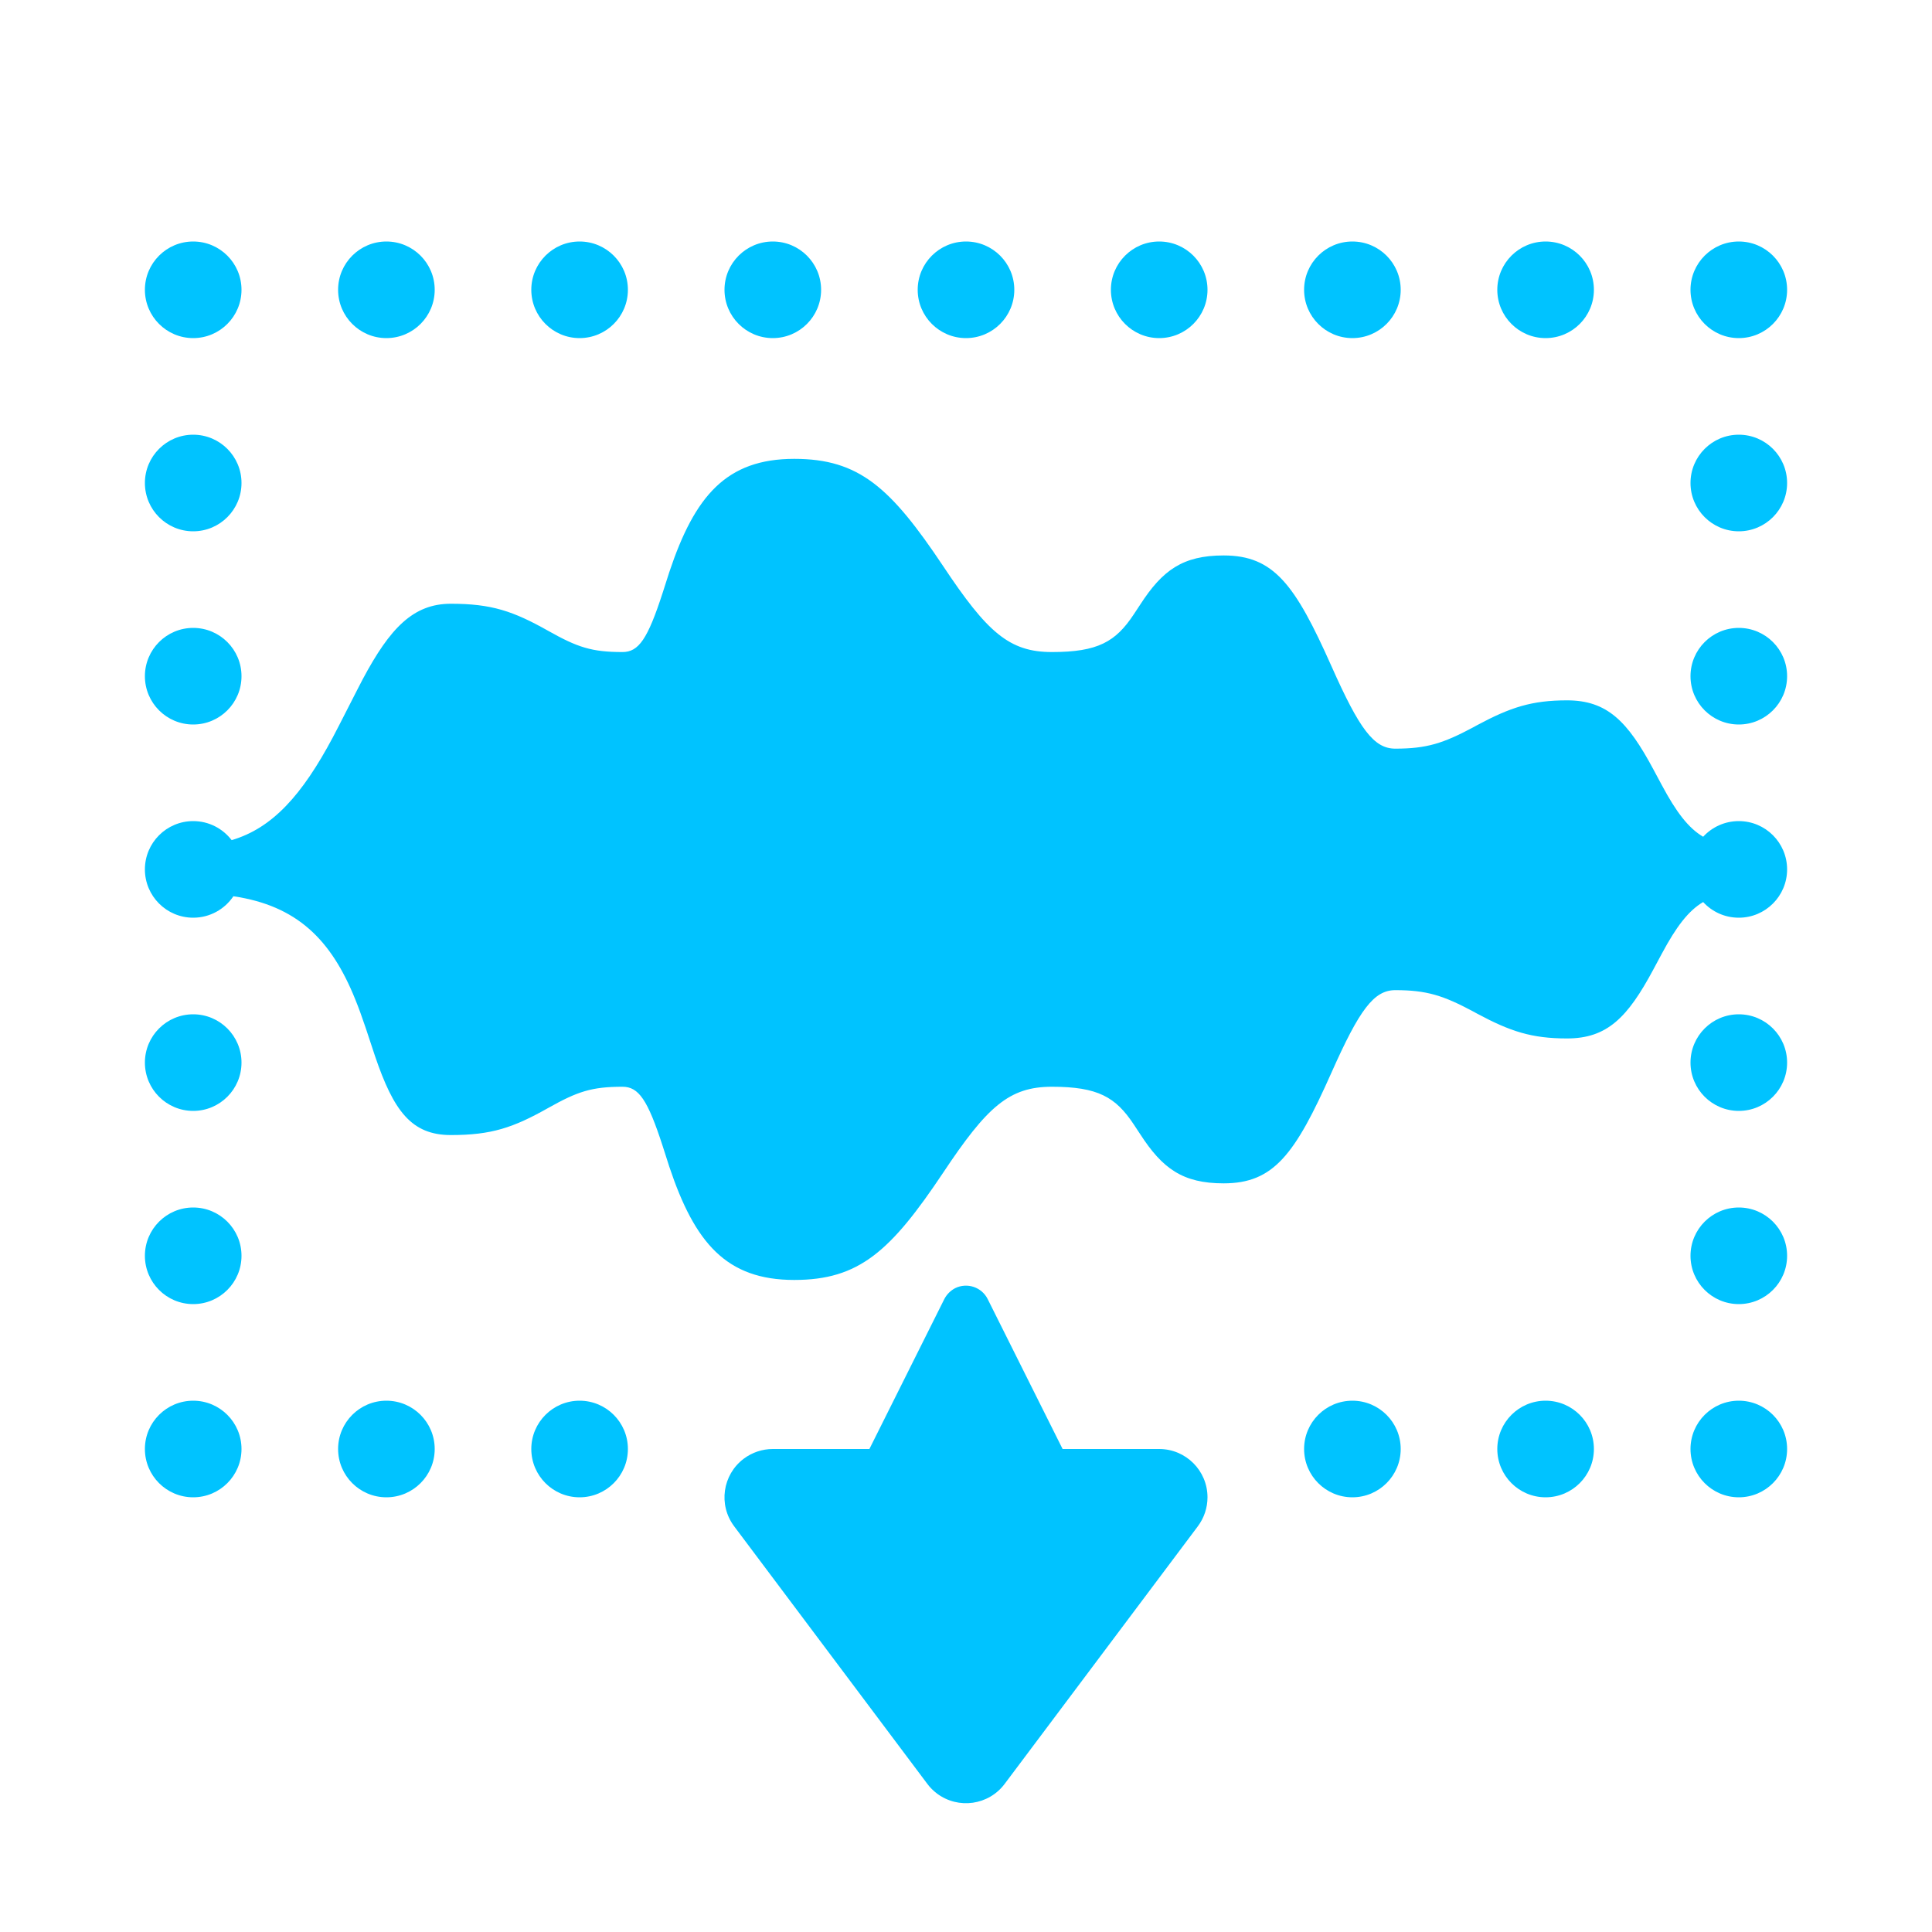
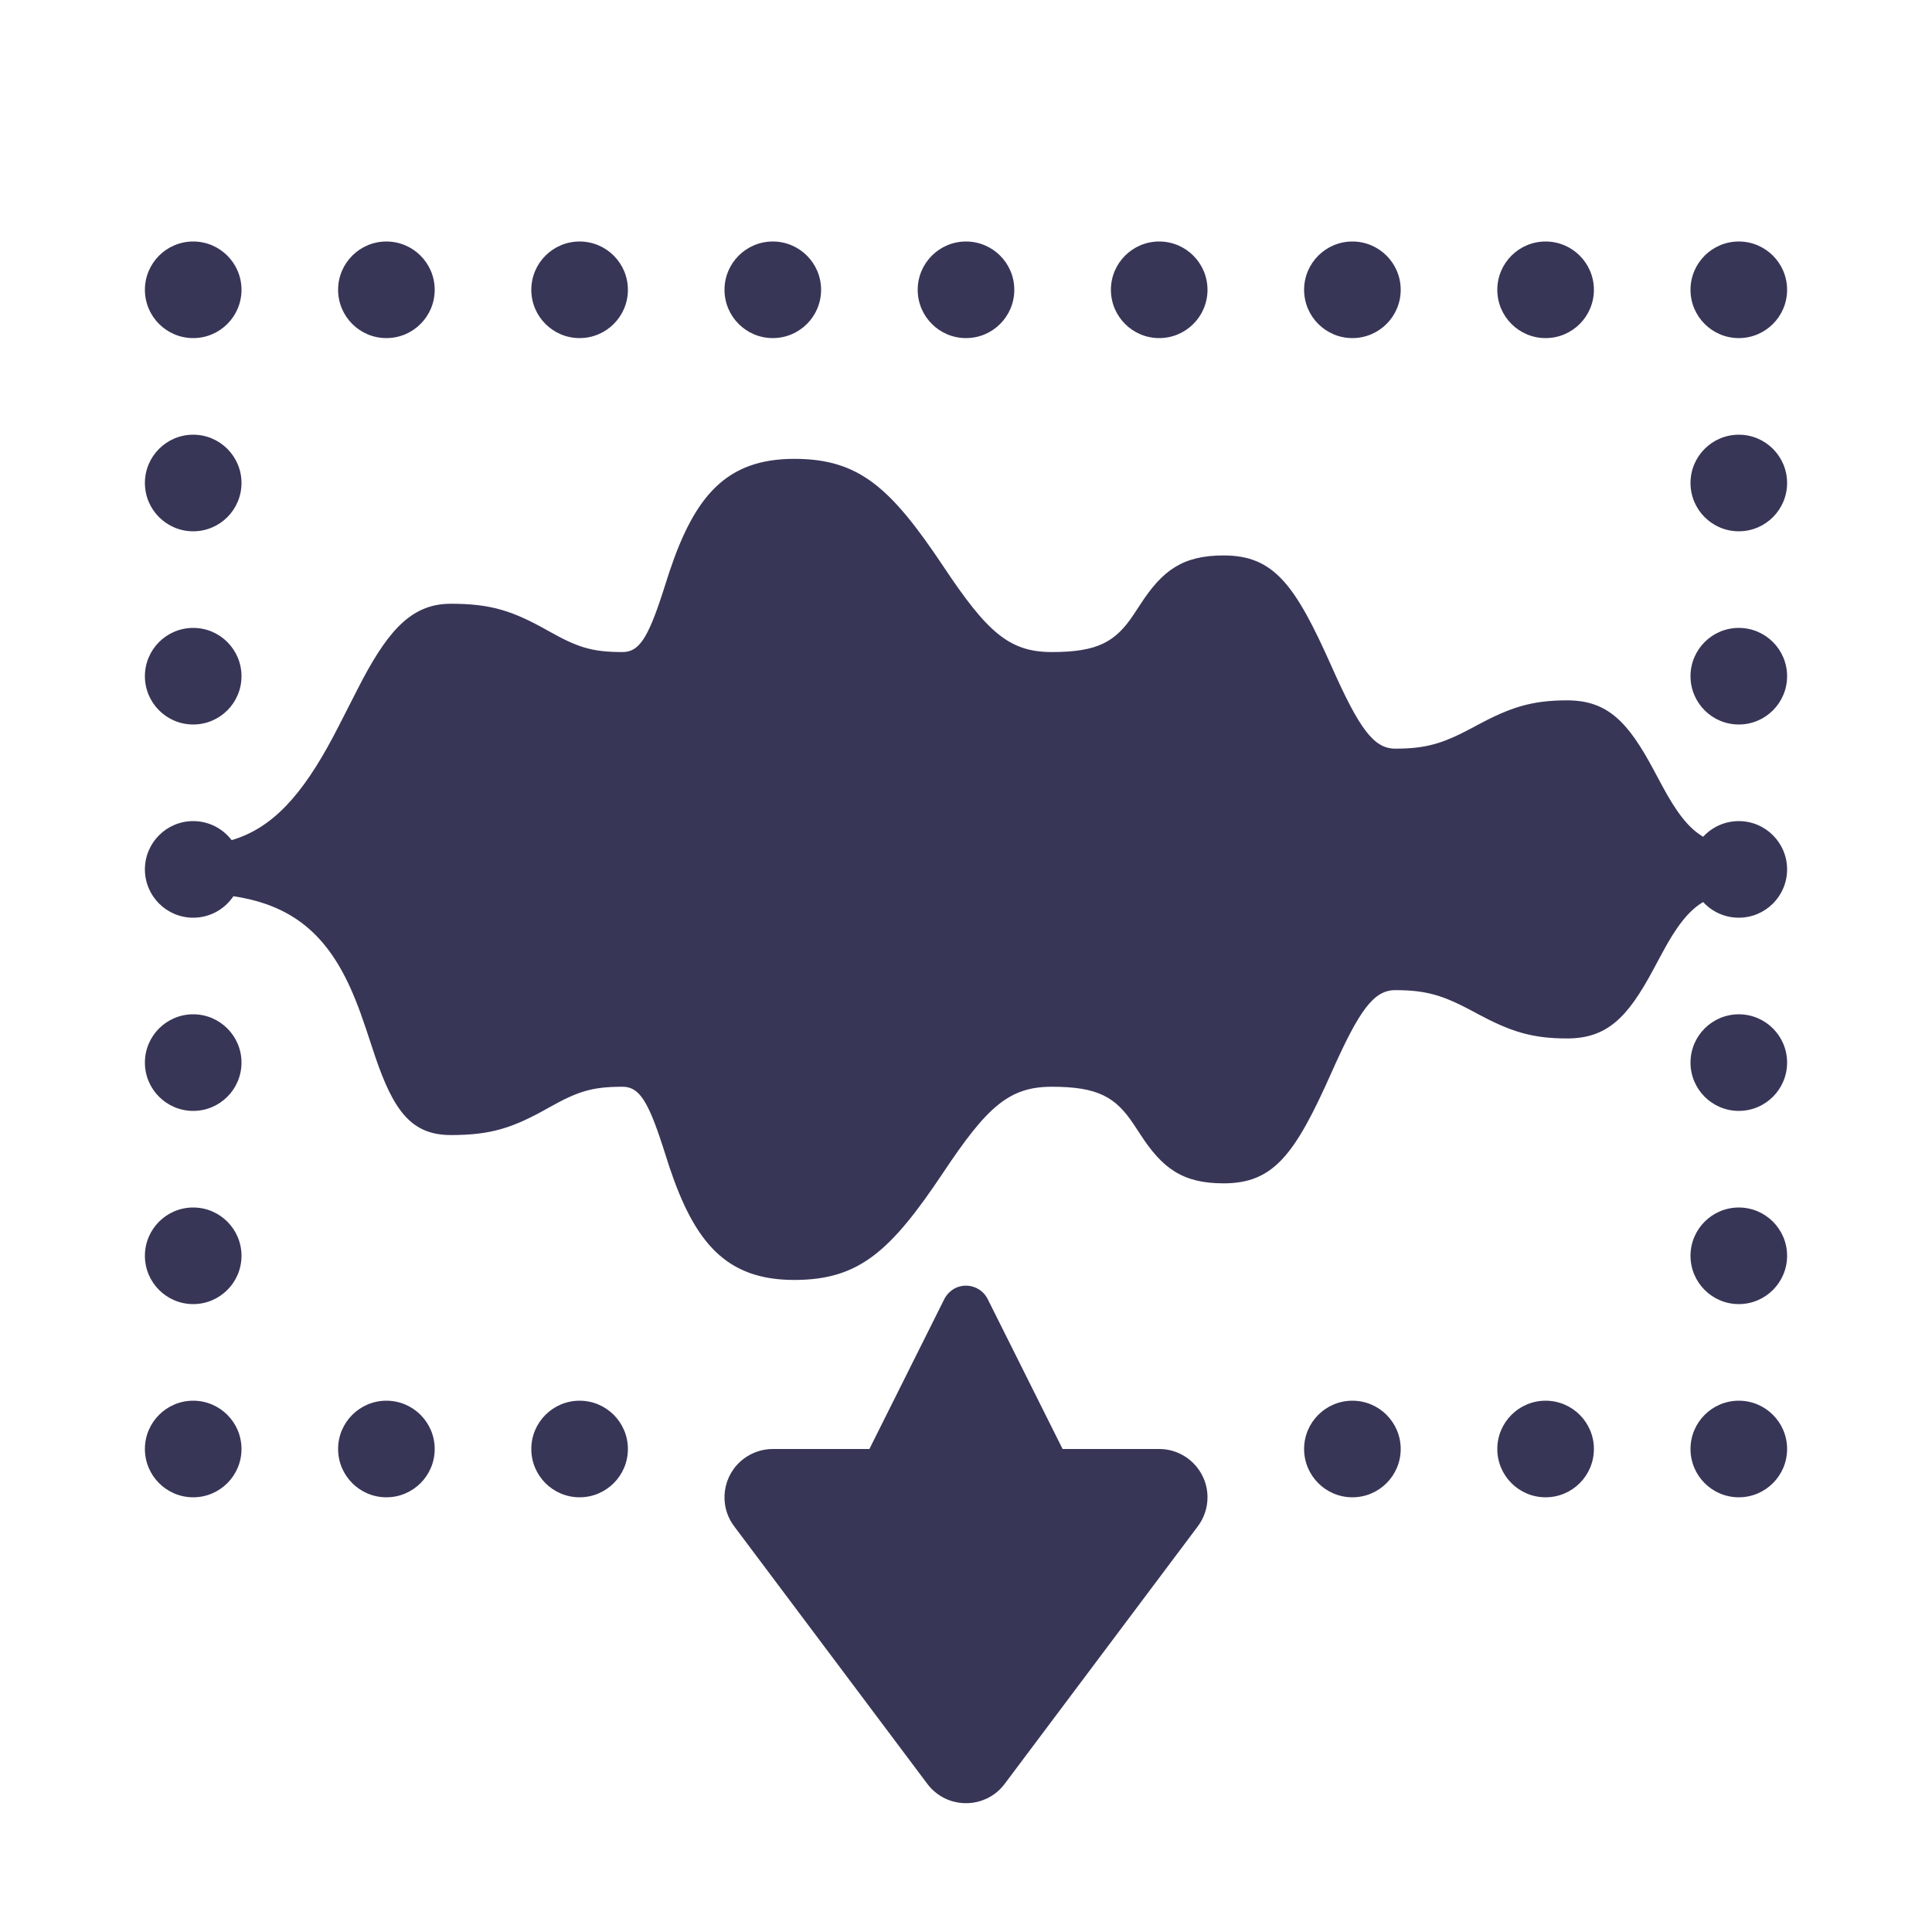
<svg xmlns="http://www.w3.org/2000/svg" width="20px" height="20px" viewBox="0 0 20 20" version="1.1">
  <g id="Sound/General/Paste" stroke="none" stroke-width="1" fill="none" fill-rule="evenodd">
-     <path d="M2.398,8.697 C2.82,8.573 3.127,8.231 3.446,7.632 C3.503,7.526 3.707,7.121 3.755,7.031 C4.037,6.502 4.278,6.25 4.667,6.25 C5.087,6.25 5.311,6.325 5.678,6.532 C5.977,6.7 6.124,6.75 6.444,6.75 C6.612,6.75 6.705,6.614 6.86,6.136 C6.893,6.031 6.912,5.974 6.929,5.921 C7.192,5.134 7.519,4.75 8.222,4.75 C8.892,4.75 9.219,5.045 9.764,5.861 C10.219,6.545 10.447,6.75 10.889,6.75 C11.366,6.75 11.549,6.643 11.736,6.361 C11.769,6.311 11.769,6.311 11.804,6.258 C12.033,5.904 12.243,5.75 12.667,5.75 C13.185,5.75 13.406,6.048 13.784,6.898 C14.073,7.548 14.222,7.75 14.444,7.75 C14.769,7.75 14.94,7.695 15.249,7.53 L15.291,7.507 C15.636,7.322 15.857,7.25 16.222,7.25 C16.637,7.25 16.849,7.466 17.116,7.965 C17.161,8.049 17.161,8.049 17.205,8.131 C17.351,8.403 17.476,8.571 17.631,8.662 C17.723,8.562 17.854,8.5 18,8.5 C18.276,8.5 18.5,8.724 18.5,9 C18.5,9.276 18.276,9.5 18,9.5 C17.854,9.5 17.723,9.438 17.631,9.338 C17.476,9.429 17.351,9.597 17.205,9.869 C17.161,9.951 17.161,9.951 17.116,10.035 C16.849,10.534 16.637,10.75 16.222,10.75 C15.857,10.75 15.636,10.678 15.291,10.493 L15.249,10.47 C14.94,10.305 14.769,10.25 14.444,10.25 C14.222,10.25 14.073,10.452 13.784,11.102 C13.406,11.952 13.185,12.25 12.667,12.25 C12.243,12.25 12.033,12.096 11.804,11.742 C11.769,11.689 11.769,11.689 11.736,11.639 C11.549,11.357 11.366,11.25 10.889,11.25 C10.447,11.25 10.219,11.455 9.764,12.139 C9.219,12.955 8.892,13.25 8.222,13.25 C7.519,13.25 7.192,12.866 6.929,12.079 C6.912,12.026 6.893,11.969 6.86,11.864 C6.705,11.386 6.612,11.25 6.444,11.25 C6.124,11.25 5.977,11.3 5.678,11.468 C5.311,11.675 5.087,11.75 4.667,11.75 C4.258,11.75 4.074,11.498 3.882,10.932 L3.785,10.639 C3.746,10.524 3.713,10.432 3.677,10.344 C3.428,9.726 3.073,9.375 2.416,9.278 C2.326,9.412 2.173,9.5 2,9.5 C1.724,9.5 1.5,9.276 1.5,9 C1.5,8.724 1.724,8.5 2,8.5 C2.162,8.5 2.306,8.577 2.398,8.697 Z M9,15 L9.776,13.447 C9.801,13.399 9.84,13.36 9.888,13.335 C10.012,13.274 10.162,13.324 10.224,13.447 L11,15 L12,15 C12.276,15 12.5,15.224 12.5,15.5 C12.5,15.608 12.465,15.713 12.4,15.8 L10.4,18.467 C10.234,18.688 9.921,18.732 9.7,18.567 C9.662,18.538 9.628,18.505 9.6,18.467 L7.6,15.8 C7.434,15.579 7.479,15.266 7.7,15.1 C7.787,15.035 7.892,15 8,15 L9,15 L9,15 Z M2,3.5 C1.724,3.5 1.5,3.276 1.5,3 C1.5,2.724 1.724,2.5 2,2.5 C2.276,2.5 2.5,2.724 2.5,3 C2.5,3.276 2.276,3.5 2,3.5 Z M4,3.5 C3.724,3.5 3.5,3.276 3.5,3 C3.5,2.724 3.724,2.5 4,2.5 C4.276,2.5 4.5,2.724 4.5,3 C4.5,3.276 4.276,3.5 4,3.5 Z M6,3.5 C5.724,3.5 5.5,3.276 5.5,3 C5.5,2.724 5.724,2.5 6,2.5 C6.276,2.5 6.5,2.724 6.5,3 C6.5,3.276 6.276,3.5 6,3.5 Z M8,3.5 C7.724,3.5 7.5,3.276 7.5,3 C7.5,2.724 7.724,2.5 8,2.5 C8.276,2.5 8.5,2.724 8.5,3 C8.5,3.276 8.276,3.5 8,3.5 Z M10,3.5 C9.724,3.5 9.5,3.276 9.5,3 C9.5,2.724 9.724,2.5 10,2.5 C10.276,2.5 10.5,2.724 10.5,3 C10.5,3.276 10.276,3.5 10,3.5 Z M12,3.5 C11.724,3.5 11.5,3.276 11.5,3 C11.5,2.724 11.724,2.5 12,2.5 C12.276,2.5 12.5,2.724 12.5,3 C12.5,3.276 12.276,3.5 12,3.5 Z M14,3.5 C13.724,3.5 13.5,3.276 13.5,3 C13.5,2.724 13.724,2.5 14,2.5 C14.276,2.5 14.5,2.724 14.5,3 C14.5,3.276 14.276,3.5 14,3.5 Z M16,3.5 C15.724,3.5 15.5,3.276 15.5,3 C15.5,2.724 15.724,2.5 16,2.5 C16.276,2.5 16.5,2.724 16.5,3 C16.5,3.276 16.276,3.5 16,3.5 Z M18,3.5 C17.724,3.5 17.5,3.276 17.5,3 C17.5,2.724 17.724,2.5 18,2.5 C18.276,2.5 18.5,2.724 18.5,3 C18.5,3.276 18.276,3.5 18,3.5 Z M18,5.5 C17.724,5.5 17.5,5.276 17.5,5 C17.5,4.724 17.724,4.5 18,4.5 C18.276,4.5 18.5,4.724 18.5,5 C18.5,5.276 18.276,5.5 18,5.5 Z M18,7.5 C17.724,7.5 17.5,7.276 17.5,7 C17.5,6.724 17.724,6.5 18,6.5 C18.276,6.5 18.5,6.724 18.5,7 C18.5,7.276 18.276,7.5 18,7.5 Z M18,11.5 C17.724,11.5 17.5,11.276 17.5,11 C17.5,10.724 17.724,10.5 18,10.5 C18.276,10.5 18.5,10.724 18.5,11 C18.5,11.276 18.276,11.5 18,11.5 Z M18,13.5 C17.724,13.5 17.5,13.276 17.5,13 C17.5,12.724 17.724,12.5 18,12.5 C18.276,12.5 18.5,12.724 18.5,13 C18.5,13.276 18.276,13.5 18,13.5 Z M18,15.5 C17.724,15.5 17.5,15.276 17.5,15 C17.5,14.724 17.724,14.5 18,14.5 C18.276,14.5 18.5,14.724 18.5,15 C18.5,15.276 18.276,15.5 18,15.5 Z M16,15.5 C15.724,15.5 15.5,15.276 15.5,15 C15.5,14.724 15.724,14.5 16,14.5 C16.276,14.5 16.5,14.724 16.5,15 C16.5,15.276 16.276,15.5 16,15.5 Z M14,15.5 C13.724,15.5 13.5,15.276 13.5,15 C13.5,14.724 13.724,14.5 14,14.5 C14.276,14.5 14.5,14.724 14.5,15 C14.5,15.276 14.276,15.5 14,15.5 Z M4,15.5 C3.724,15.5 3.5,15.276 3.5,15 C3.5,14.724 3.724,14.5 4,14.5 C4.276,14.5 4.5,14.724 4.5,15 C4.5,15.276 4.276,15.5 4,15.5 Z M6,15.5 C5.724,15.5 5.5,15.276 5.5,15 C5.5,14.724 5.724,14.5 6,14.5 C6.276,14.5 6.5,14.724 6.5,15 C6.5,15.276 6.276,15.5 6,15.5 Z M2,15.5 C1.724,15.5 1.5,15.276 1.5,15 C1.5,14.724 1.724,14.5 2,14.5 C2.276,14.5 2.5,14.724 2.5,15 C2.5,15.276 2.276,15.5 2,15.5 Z M2,13.5 C1.724,13.5 1.5,13.276 1.5,13 C1.5,12.724 1.724,12.5 2,12.5 C2.276,12.5 2.5,12.724 2.5,13 C2.5,13.276 2.276,13.5 2,13.5 Z M2,11.5 C1.724,11.5 1.5,11.276 1.5,11 C1.5,10.724 1.724,10.5 2,10.5 C2.276,10.5 2.5,10.724 2.5,11 C2.5,11.276 2.276,11.5 2,11.5 Z M2,7.5 C1.724,7.5 1.5,7.276 1.5,7 C1.5,6.724 1.724,6.5 2,6.5 C2.276,6.5 2.5,6.724 2.5,7 C2.5,7.276 2.276,7.5 2,7.5 Z M2,5.5 C1.724,5.5 1.5,5.276 1.5,5 C1.5,4.724 1.724,4.5 2,4.5 C2.276,4.5 2.5,4.724 2.5,5 C2.5,5.276 2.276,5.5 2,5.5 Z" id="Shape" fill="#00c3ff" fill-rule="nonzero" />
+     <path d="M2.398,8.697 C2.82,8.573 3.127,8.231 3.446,7.632 C3.503,7.526 3.707,7.121 3.755,7.031 C4.037,6.502 4.278,6.25 4.667,6.25 C5.087,6.25 5.311,6.325 5.678,6.532 C5.977,6.7 6.124,6.75 6.444,6.75 C6.612,6.75 6.705,6.614 6.86,6.136 C6.893,6.031 6.912,5.974 6.929,5.921 C7.192,5.134 7.519,4.75 8.222,4.75 C8.892,4.75 9.219,5.045 9.764,5.861 C10.219,6.545 10.447,6.75 10.889,6.75 C11.366,6.75 11.549,6.643 11.736,6.361 C11.769,6.311 11.769,6.311 11.804,6.258 C12.033,5.904 12.243,5.75 12.667,5.75 C13.185,5.75 13.406,6.048 13.784,6.898 C14.073,7.548 14.222,7.75 14.444,7.75 C14.769,7.75 14.94,7.695 15.249,7.53 L15.291,7.507 C15.636,7.322 15.857,7.25 16.222,7.25 C16.637,7.25 16.849,7.466 17.116,7.965 C17.161,8.049 17.161,8.049 17.205,8.131 C17.351,8.403 17.476,8.571 17.631,8.662 C17.723,8.562 17.854,8.5 18,8.5 C18.276,8.5 18.5,8.724 18.5,9 C18.5,9.276 18.276,9.5 18,9.5 C17.854,9.5 17.723,9.438 17.631,9.338 C17.476,9.429 17.351,9.597 17.205,9.869 C17.161,9.951 17.161,9.951 17.116,10.035 C16.849,10.534 16.637,10.75 16.222,10.75 C15.857,10.75 15.636,10.678 15.291,10.493 L15.249,10.47 C14.94,10.305 14.769,10.25 14.444,10.25 C14.222,10.25 14.073,10.452 13.784,11.102 C13.406,11.952 13.185,12.25 12.667,12.25 C12.243,12.25 12.033,12.096 11.804,11.742 C11.769,11.689 11.769,11.689 11.736,11.639 C11.549,11.357 11.366,11.25 10.889,11.25 C10.447,11.25 10.219,11.455 9.764,12.139 C9.219,12.955 8.892,13.25 8.222,13.25 C7.519,13.25 7.192,12.866 6.929,12.079 C6.912,12.026 6.893,11.969 6.86,11.864 C6.705,11.386 6.612,11.25 6.444,11.25 C6.124,11.25 5.977,11.3 5.678,11.468 C5.311,11.675 5.087,11.75 4.667,11.75 C4.258,11.75 4.074,11.498 3.882,10.932 L3.785,10.639 C3.746,10.524 3.713,10.432 3.677,10.344 C3.428,9.726 3.073,9.375 2.416,9.278 C2.326,9.412 2.173,9.5 2,9.5 C1.724,9.5 1.5,9.276 1.5,9 C1.5,8.724 1.724,8.5 2,8.5 C2.162,8.5 2.306,8.577 2.398,8.697 Z M9,15 L9.776,13.447 C9.801,13.399 9.84,13.36 9.888,13.335 C10.012,13.274 10.162,13.324 10.224,13.447 L11,15 L12,15 C12.276,15 12.5,15.224 12.5,15.5 C12.5,15.608 12.465,15.713 12.4,15.8 L10.4,18.467 C10.234,18.688 9.921,18.732 9.7,18.567 C9.662,18.538 9.628,18.505 9.6,18.467 L7.6,15.8 C7.434,15.579 7.479,15.266 7.7,15.1 C7.787,15.035 7.892,15 8,15 L9,15 L9,15 Z M2,3.5 C1.724,3.5 1.5,3.276 1.5,3 C1.5,2.724 1.724,2.5 2,2.5 C2.276,2.5 2.5,2.724 2.5,3 C2.5,3.276 2.276,3.5 2,3.5 Z M4,3.5 C3.724,3.5 3.5,3.276 3.5,3 C3.5,2.724 3.724,2.5 4,2.5 C4.276,2.5 4.5,2.724 4.5,3 C4.5,3.276 4.276,3.5 4,3.5 Z M6,3.5 C5.724,3.5 5.5,3.276 5.5,3 C5.5,2.724 5.724,2.5 6,2.5 C6.276,2.5 6.5,2.724 6.5,3 C6.5,3.276 6.276,3.5 6,3.5 Z M8,3.5 C7.724,3.5 7.5,3.276 7.5,3 C7.5,2.724 7.724,2.5 8,2.5 C8.276,2.5 8.5,2.724 8.5,3 C8.5,3.276 8.276,3.5 8,3.5 Z M10,3.5 C9.724,3.5 9.5,3.276 9.5,3 C9.5,2.724 9.724,2.5 10,2.5 C10.276,2.5 10.5,2.724 10.5,3 C10.5,3.276 10.276,3.5 10,3.5 Z M12,3.5 C11.724,3.5 11.5,3.276 11.5,3 C11.5,2.724 11.724,2.5 12,2.5 C12.276,2.5 12.5,2.724 12.5,3 C12.5,3.276 12.276,3.5 12,3.5 Z M14,3.5 C13.724,3.5 13.5,3.276 13.5,3 C13.5,2.724 13.724,2.5 14,2.5 C14.276,2.5 14.5,2.724 14.5,3 C14.5,3.276 14.276,3.5 14,3.5 Z M16,3.5 C15.724,3.5 15.5,3.276 15.5,3 C15.5,2.724 15.724,2.5 16,2.5 C16.276,2.5 16.5,2.724 16.5,3 C16.5,3.276 16.276,3.5 16,3.5 Z M18,3.5 C17.724,3.5 17.5,3.276 17.5,3 C17.5,2.724 17.724,2.5 18,2.5 C18.276,2.5 18.5,2.724 18.5,3 C18.5,3.276 18.276,3.5 18,3.5 Z M18,5.5 C17.724,5.5 17.5,5.276 17.5,5 C17.5,4.724 17.724,4.5 18,4.5 C18.276,4.5 18.5,4.724 18.5,5 C18.5,5.276 18.276,5.5 18,5.5 Z M18,7.5 C17.724,7.5 17.5,7.276 17.5,7 C17.5,6.724 17.724,6.5 18,6.5 C18.276,6.5 18.5,6.724 18.5,7 C18.5,7.276 18.276,7.5 18,7.5 Z M18,11.5 C17.724,11.5 17.5,11.276 17.5,11 C17.5,10.724 17.724,10.5 18,10.5 C18.276,10.5 18.5,10.724 18.5,11 C18.5,11.276 18.276,11.5 18,11.5 Z M18,13.5 C17.724,13.5 17.5,13.276 17.5,13 C17.5,12.724 17.724,12.5 18,12.5 C18.276,12.5 18.5,12.724 18.5,13 C18.5,13.276 18.276,13.5 18,13.5 Z M18,15.5 C17.724,15.5 17.5,15.276 17.5,15 C17.5,14.724 17.724,14.5 18,14.5 C18.276,14.5 18.5,14.724 18.5,15 C18.5,15.276 18.276,15.5 18,15.5 Z M16,15.5 C15.724,15.5 15.5,15.276 15.5,15 C15.5,14.724 15.724,14.5 16,14.5 C16.276,14.5 16.5,14.724 16.5,15 C16.5,15.276 16.276,15.5 16,15.5 Z M14,15.5 C13.724,15.5 13.5,15.276 13.5,15 C13.5,14.724 13.724,14.5 14,14.5 C14.276,14.5 14.5,14.724 14.5,15 C14.5,15.276 14.276,15.5 14,15.5 Z M4,15.5 C3.724,15.5 3.5,15.276 3.5,15 C3.5,14.724 3.724,14.5 4,14.5 C4.276,14.5 4.5,14.724 4.5,15 C4.5,15.276 4.276,15.5 4,15.5 Z M6,15.5 C5.724,15.5 5.5,15.276 5.5,15 C5.5,14.724 5.724,14.5 6,14.5 C6.276,14.5 6.5,14.724 6.5,15 C6.5,15.276 6.276,15.5 6,15.5 Z M2,15.5 C1.724,15.5 1.5,15.276 1.5,15 C1.5,14.724 1.724,14.5 2,14.5 C2.276,14.5 2.5,14.724 2.5,15 C2.5,15.276 2.276,15.5 2,15.5 Z M2,13.5 C1.724,13.5 1.5,13.276 1.5,13 C1.5,12.724 1.724,12.5 2,12.5 C2.276,12.5 2.5,12.724 2.5,13 C2.5,13.276 2.276,13.5 2,13.5 Z M2,11.5 C1.724,11.5 1.5,11.276 1.5,11 C1.5,10.724 1.724,10.5 2,10.5 C2.276,10.5 2.5,10.724 2.5,11 C2.5,11.276 2.276,11.5 2,11.5 Z M2,7.5 C1.724,7.5 1.5,7.276 1.5,7 C1.5,6.724 1.724,6.5 2,6.5 C2.276,6.5 2.5,6.724 2.5,7 C2.5,7.276 2.276,7.5 2,7.5 Z M2,5.5 C1.724,5.5 1.5,5.276 1.5,5 C1.5,4.724 1.724,4.5 2,4.5 C2.276,4.5 2.5,4.724 2.5,5 C2.5,5.276 2.276,5.5 2,5.5 Z" id="Shape" fill="#383657" fill-rule="nonzero" />
  </g>
</svg>
